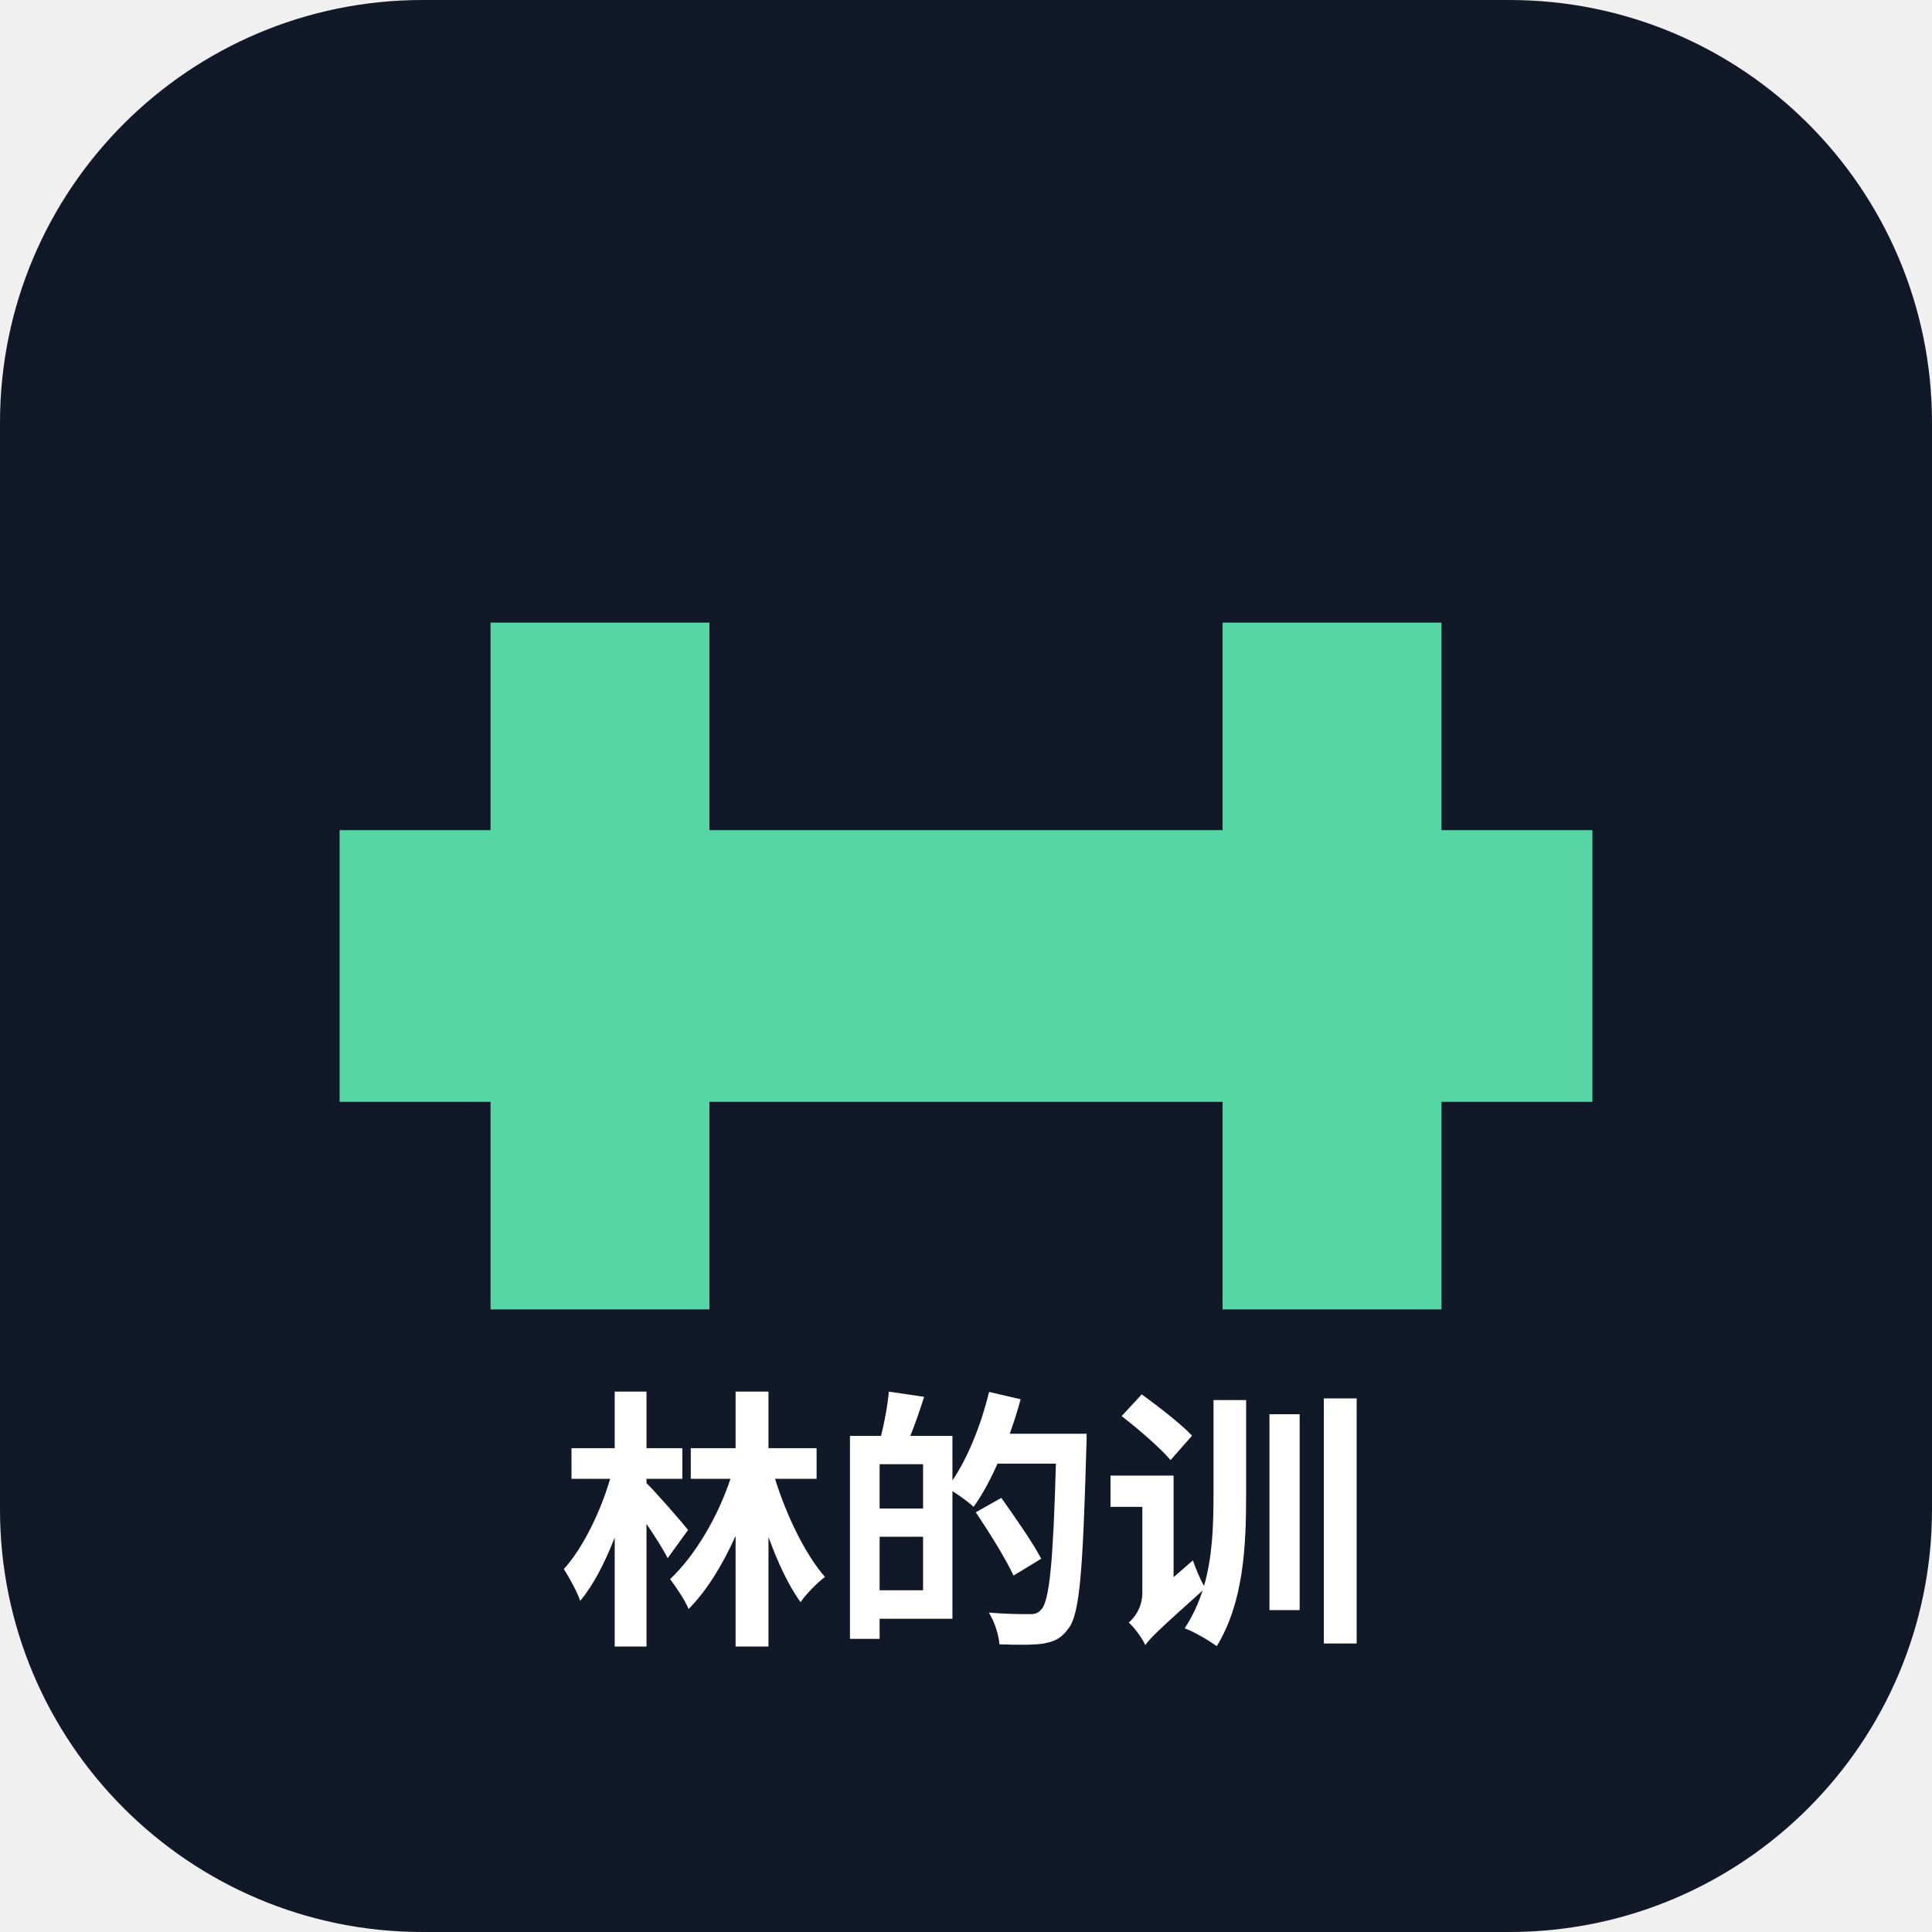
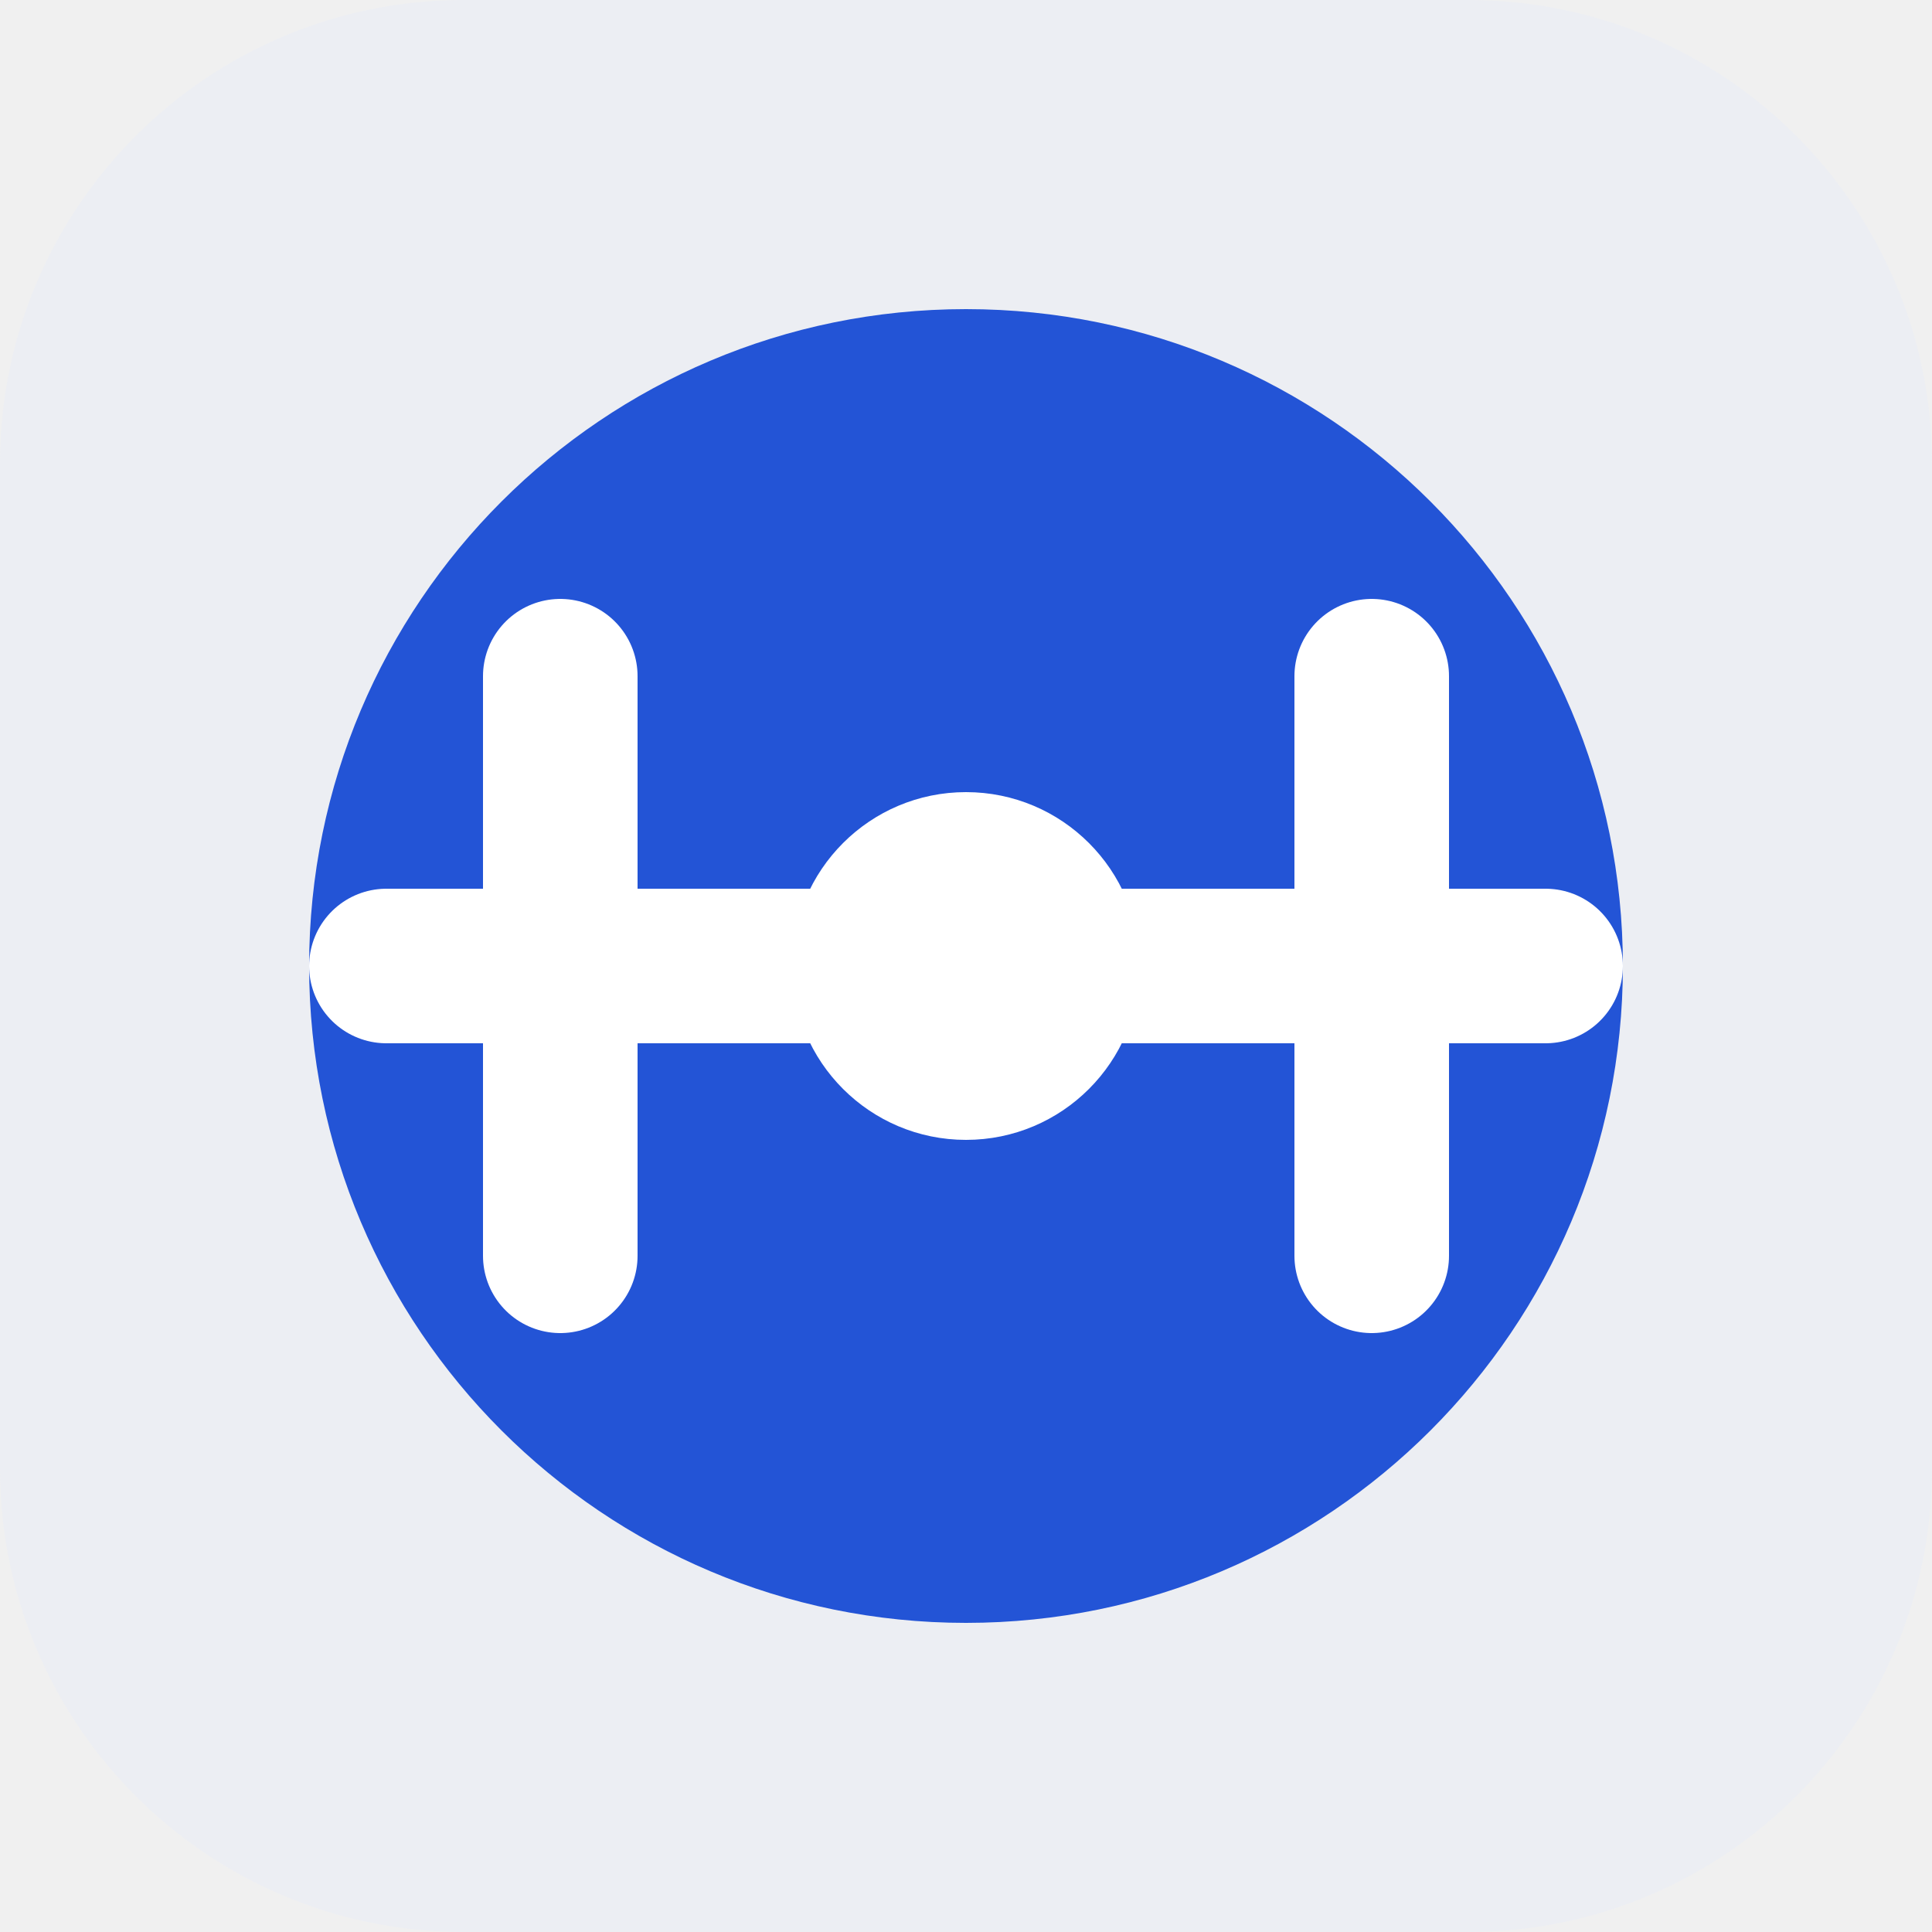
- <svg xmlns="http://www.w3.org/2000/svg" viewBox="0 0 512 512">
-   <rect width="512" height="512" rx="112" fill="#111827" />
-   <path d="M90 220h332v72H90zM130 165h58v182h-58zM324 165h58v182h-58z" fill="#56d6a4" />
-   <text x="256" y="430" font-size="72" text-anchor="middle" font-family="sans-serif" font-weight="700" fill="#fff">林的训</text>
+ <svg xmlns="http://www.w3.org/2000/svg" viewBox="0 0 100 100">
+   <rect width="100" height="100" rx="24" fill="#ECEEF3" />
+   <circle cx="50" cy="50" r="34" fill="#2354D6" />
+   <path d="M20 50h60M29 35v30M71 35v30" stroke="white" stroke-width="8" stroke-linecap="round" />
+   <circle cx="50" cy="50" r="9" fill="white" />
</svg>
